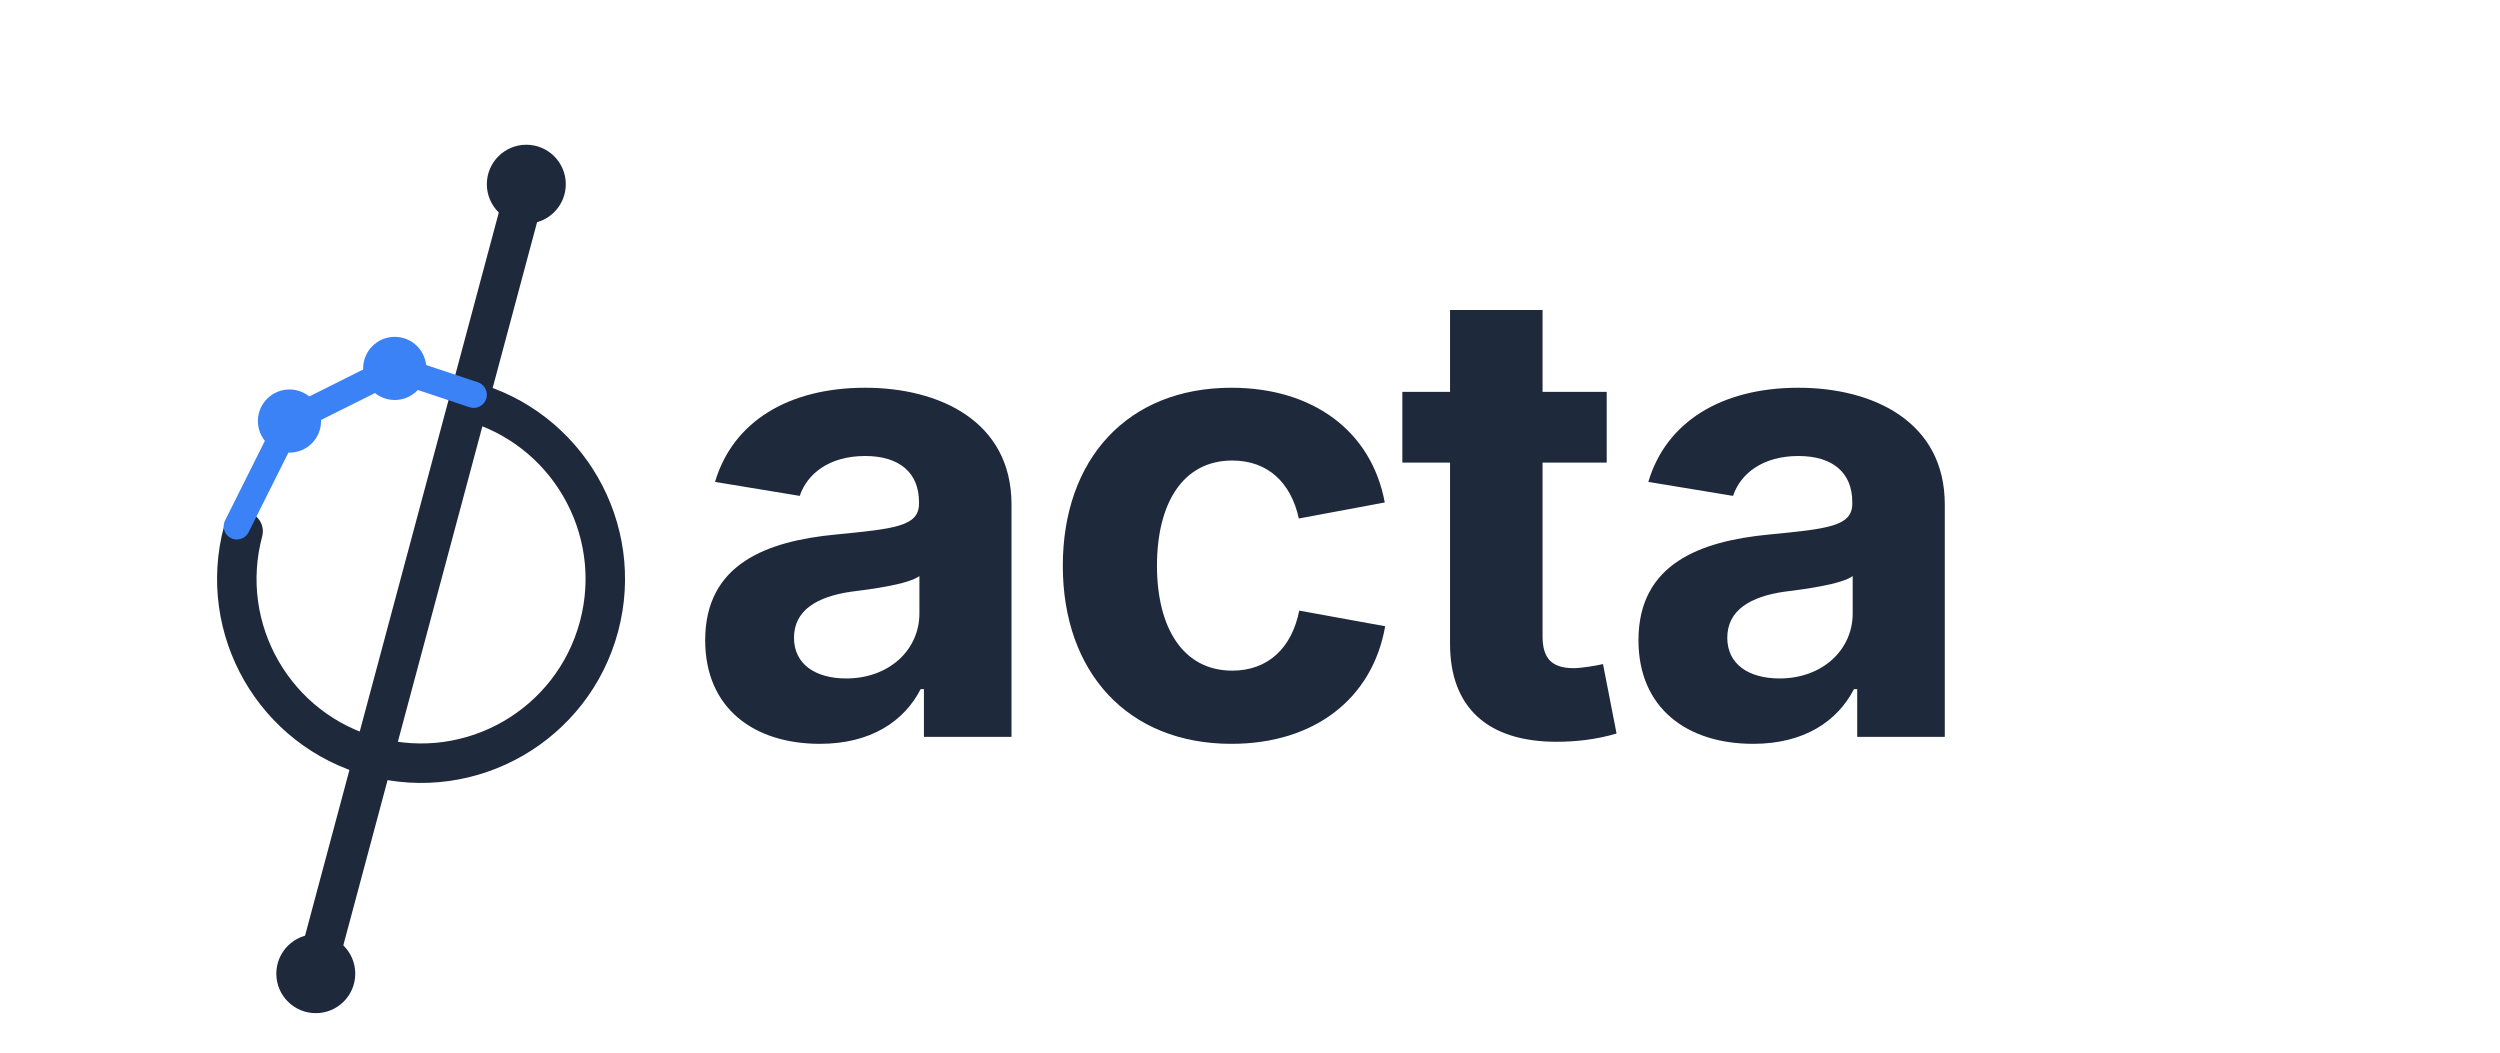
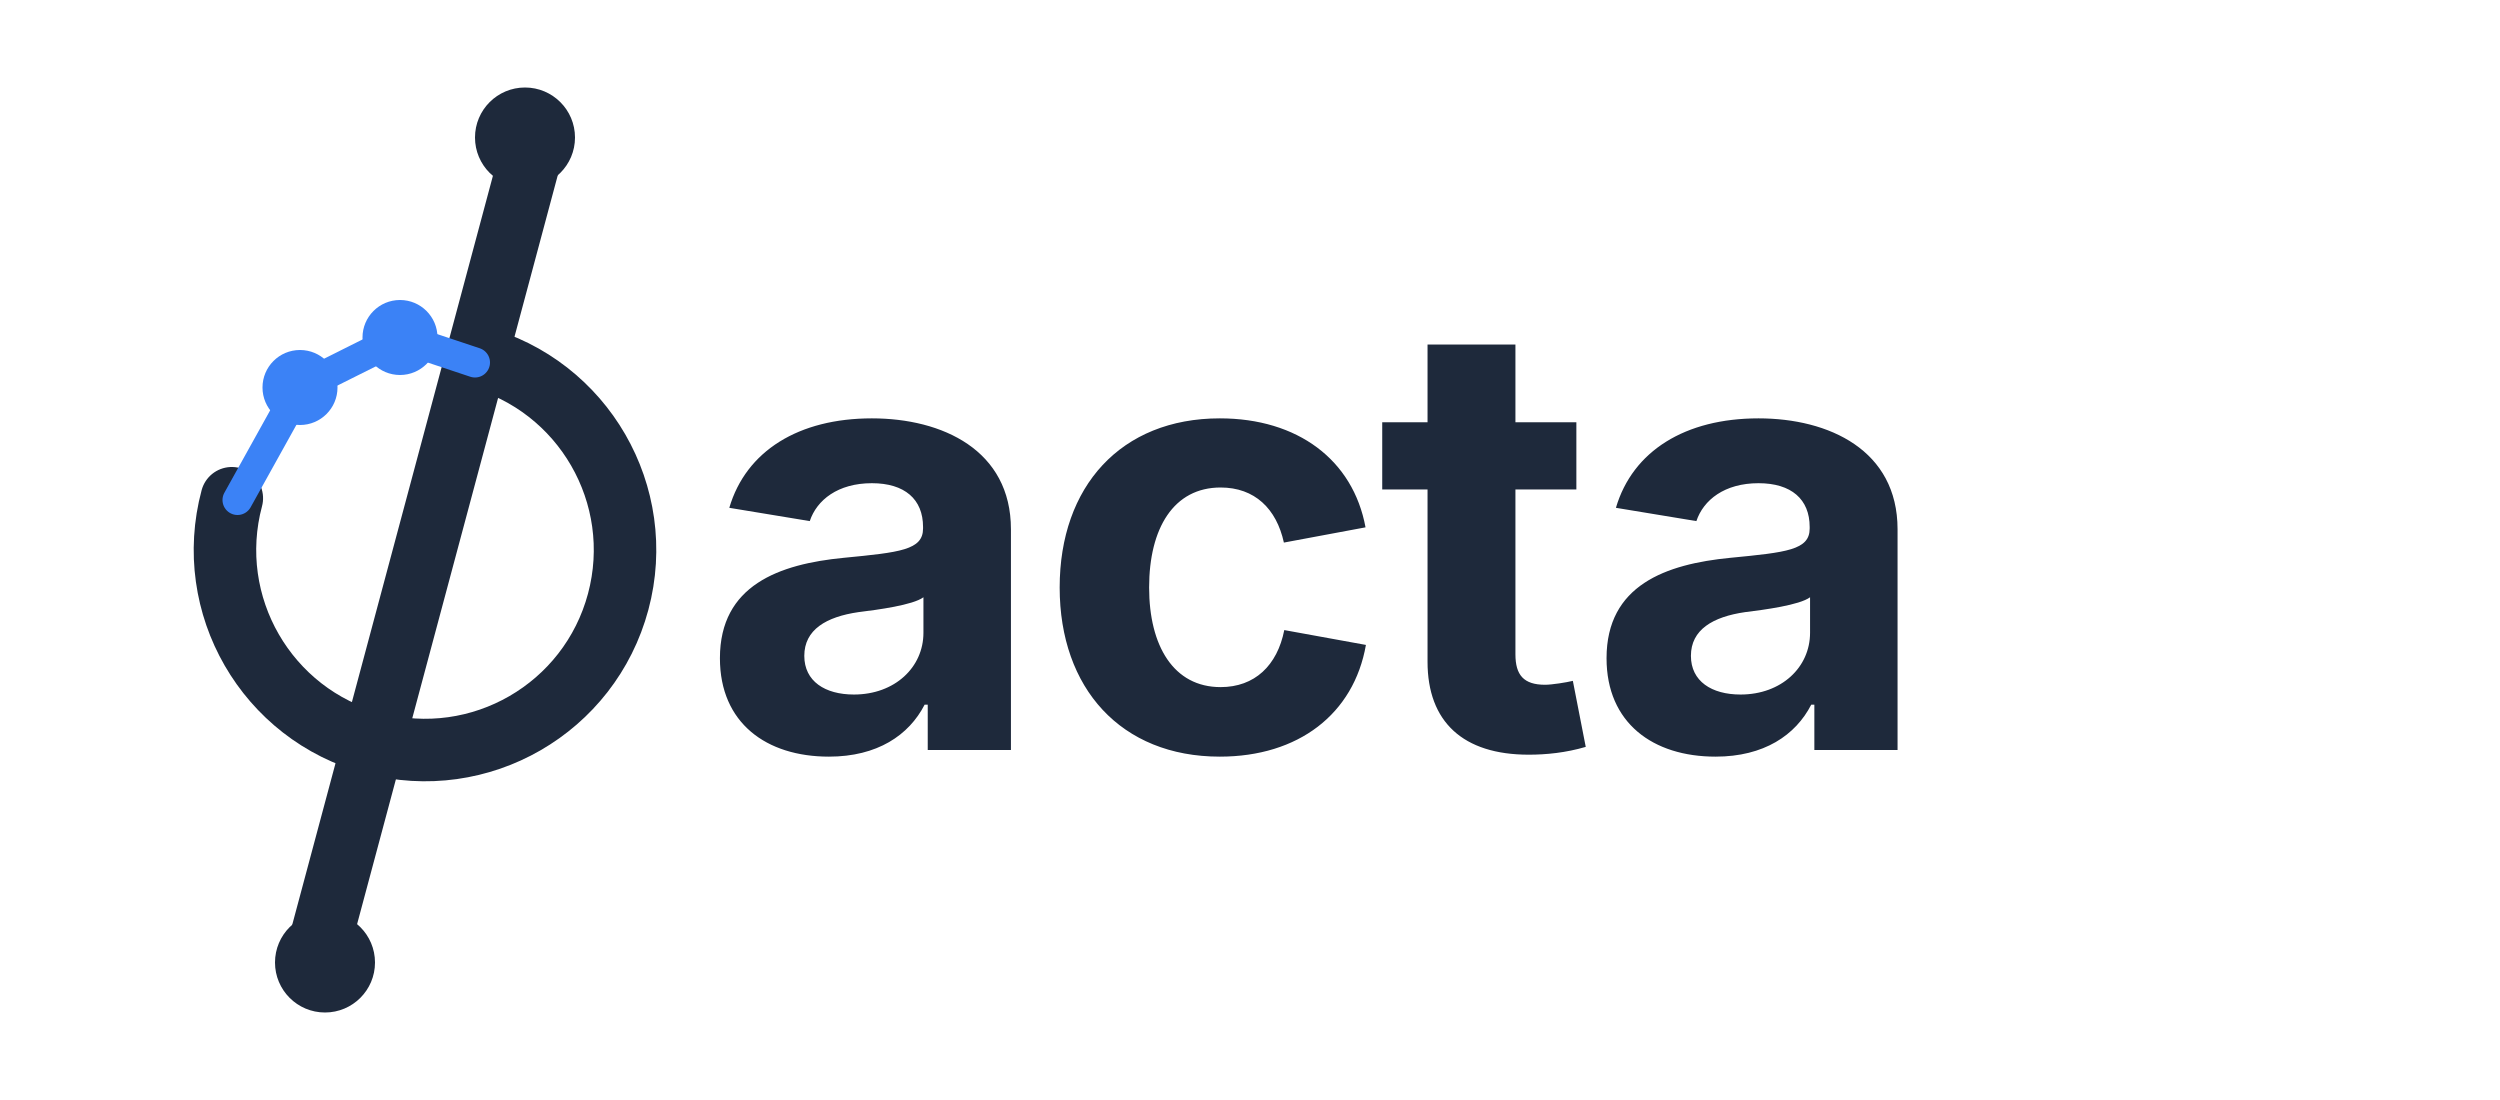
- <svg xmlns="http://www.w3.org/2000/svg" viewBox="0 0 95 40" fill="none">
-   <g transform="rotate(15, 16, 22)">
-     <path d="M 16,15 A 7,7 0 1 1 9,22" stroke="#1e293b" stroke-width="1.5" fill="none" stroke-linecap="round" />
-     <line x1="16" y1="6" x2="16" y2="38" stroke="#1e293b" stroke-width="1.5" stroke-linecap="round" />
+ <svg xmlns="http://www.w3.org/2000/svg" viewBox="0 0 100 44" fill="none">
+   <g transform="rotate(15, 17, 22)">
+     <path d="M 17,14 A 8,8 0 1 1 9,22" stroke="#1e293b" stroke-width="2.5" fill="none" stroke-linecap="round" />
+     <line x1="17" y1="5" x2="17" y2="39" stroke="#1e293b" stroke-width="2.5" stroke-linecap="round" />
  </g>
-   <line x1="18" y1="15" x2="15" y2="14" stroke="#3b82f6" stroke-width="1" stroke-linecap="round" />
-   <line x1="15" y1="14" x2="11" y2="16" stroke="#3b82f6" stroke-width="1" stroke-linecap="round" />
-   <line x1="11" y1="16" x2="9" y2="20" stroke="#3b82f6" stroke-width="1" stroke-linecap="round" />
-   <circle cx="20" cy="7" r="1.5" fill="#1e293b" />
-   <circle cx="12" cy="37" r="1.5" fill="#1e293b" />
-   <circle cx="15" cy="14" r="1.2" fill="#3b82f6" />
-   <circle cx="11" cy="16" r="1.2" fill="#3b82f6" />
-   <text x="26" y="28" font-family="'Geist', 'Inter', system-ui, -apple-system, sans-serif" font-size="24" font-weight="700" letter-spacing="-0.5" fill="#1e293b">acta</text>
+   <line x1="19" y1="14.5" x2="16" y2="13.5" stroke="#3b82f6" stroke-width="1.2" stroke-linecap="round" />
+   <line x1="16" y1="13.5" x2="12" y2="15.5" stroke="#3b82f6" stroke-width="1.2" stroke-linecap="round" />
+   <line x1="12" y1="15.5" x2="9.5" y2="20" stroke="#3b82f6" stroke-width="1.2" stroke-linecap="round" />
+   <circle cx="21" cy="5.5" r="2" fill="#1e293b" />
+   <circle cx="13" cy="38.5" r="2" fill="#1e293b" />
+   <circle cx="16" cy="13.5" r="1.5" fill="#3b82f6" />
+   <circle cx="12" cy="15.5" r="1.5" fill="#3b82f6" />
+   <text x="28" y="30" font-family="'Geist', 'Inter', system-ui, -apple-system, sans-serif" font-size="24" font-weight="700" letter-spacing="-0.5" fill="#1e293b">acta</text>
</svg>
